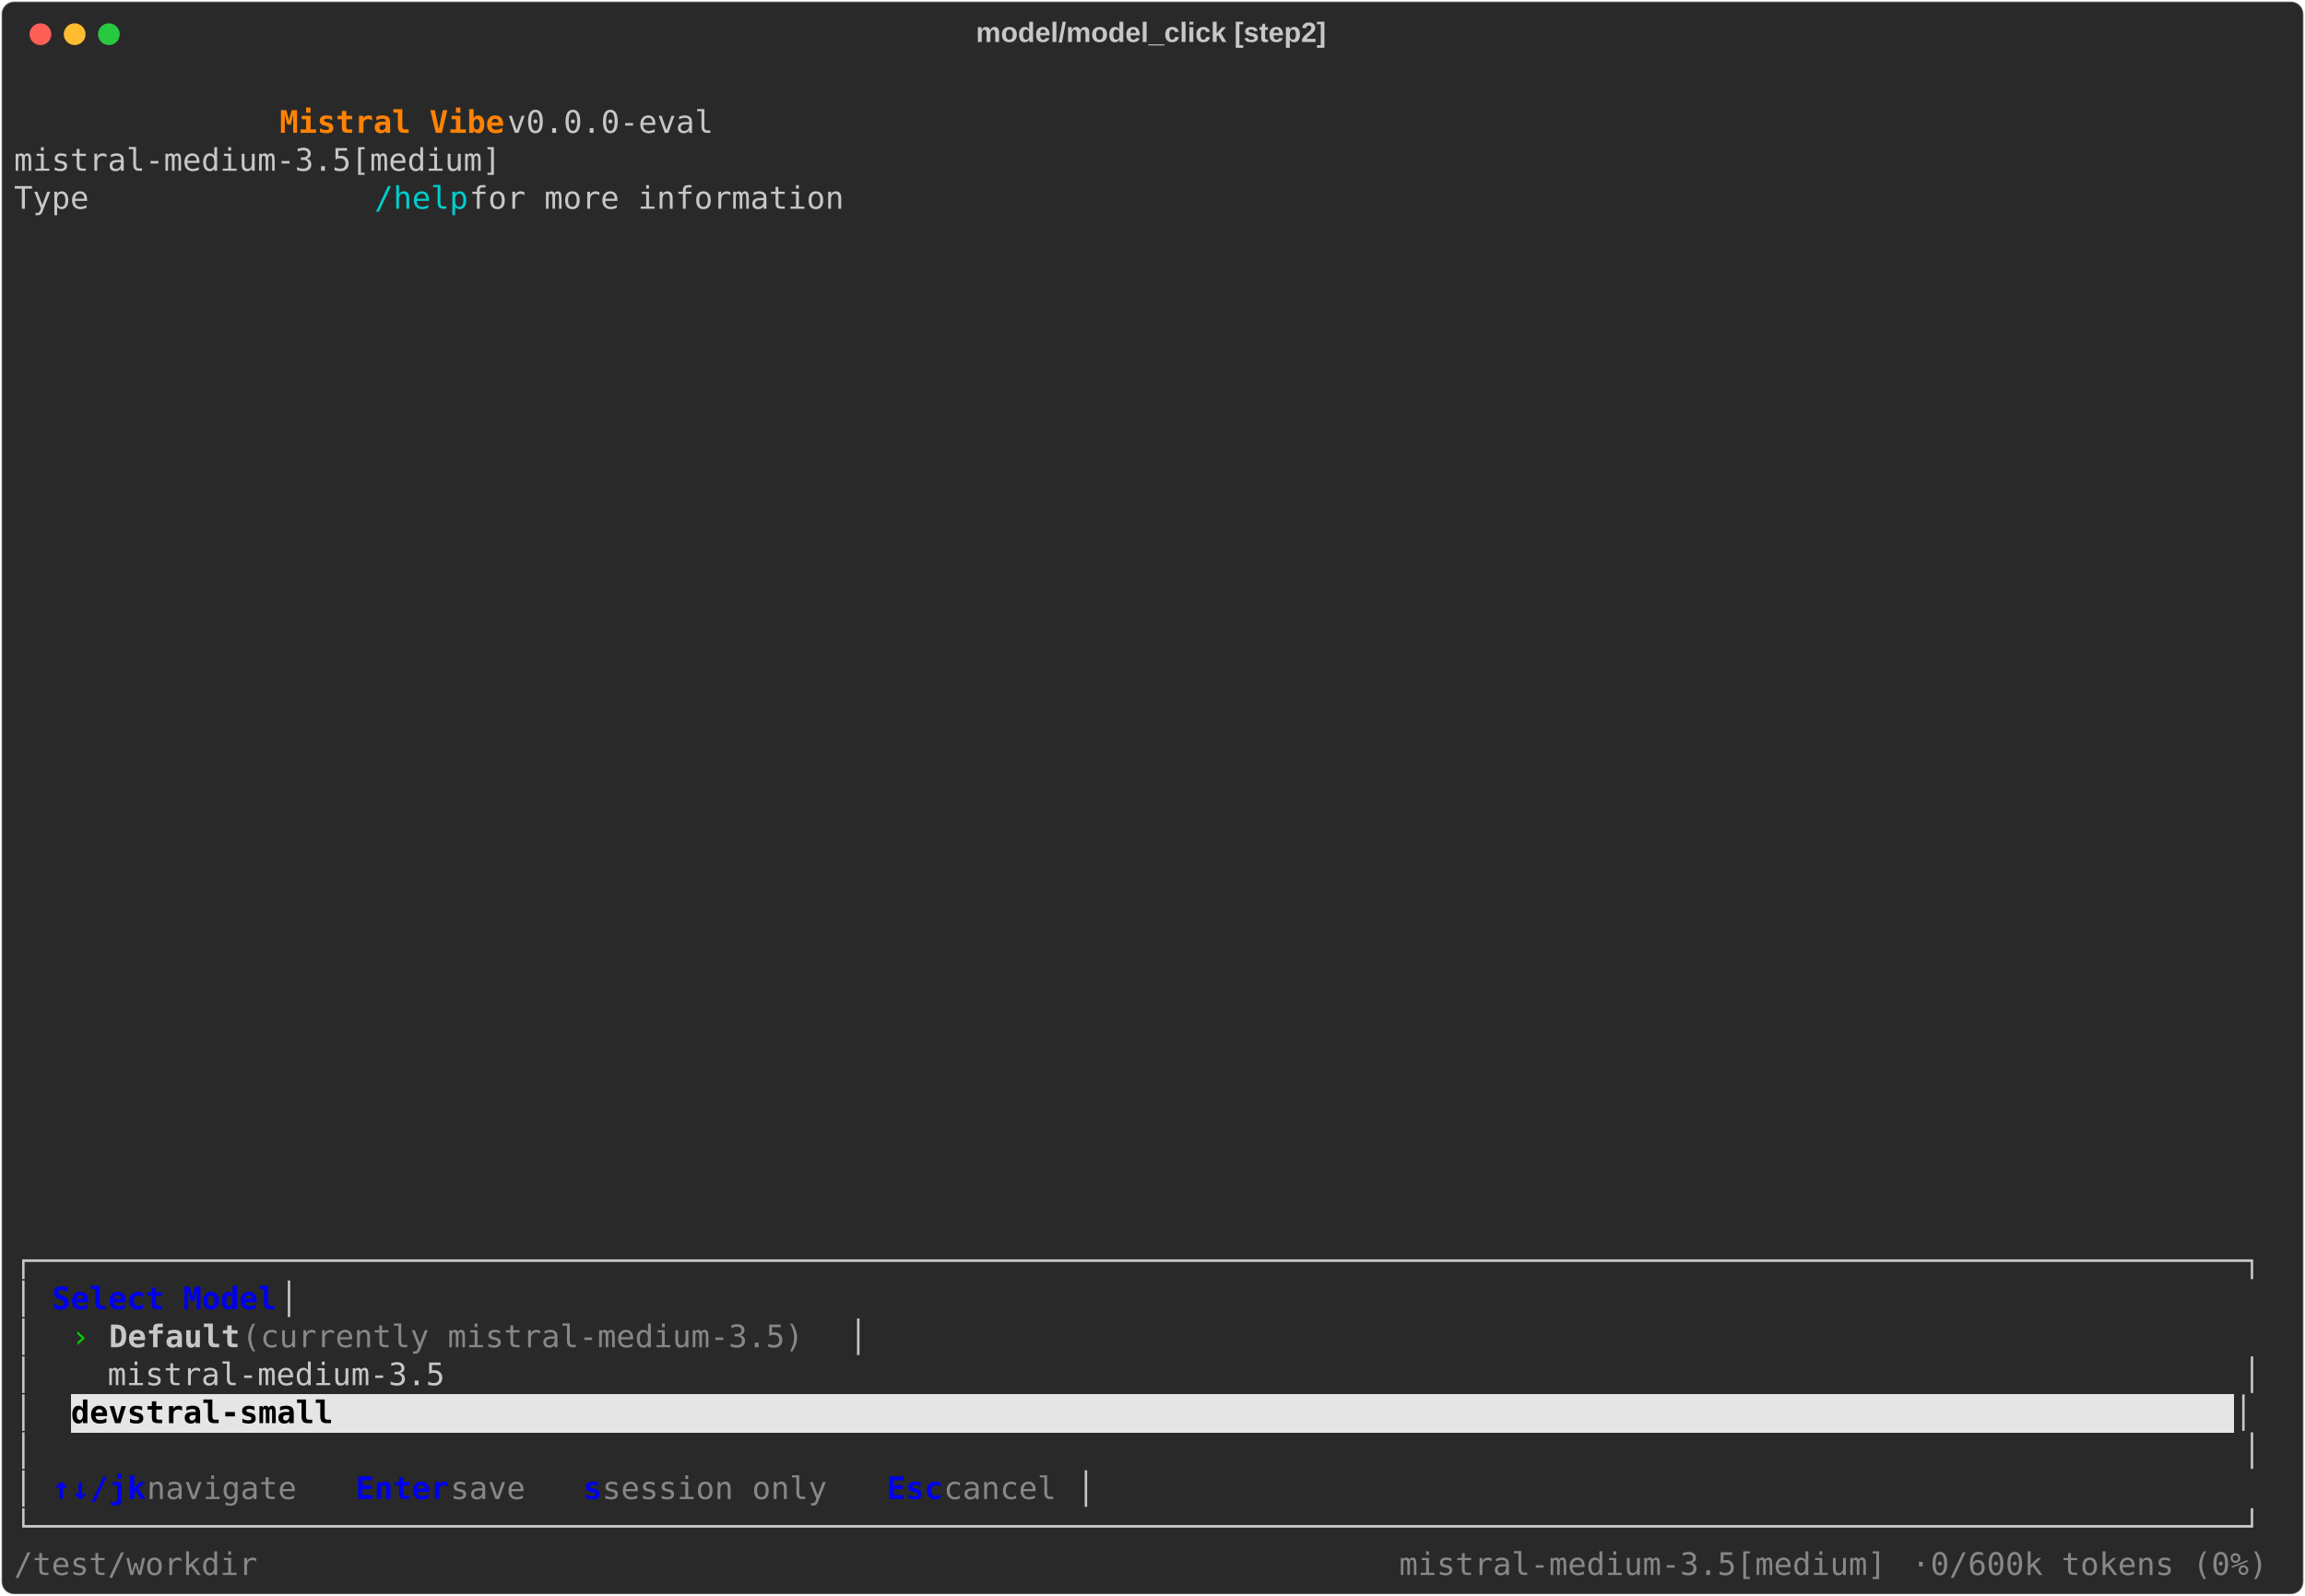
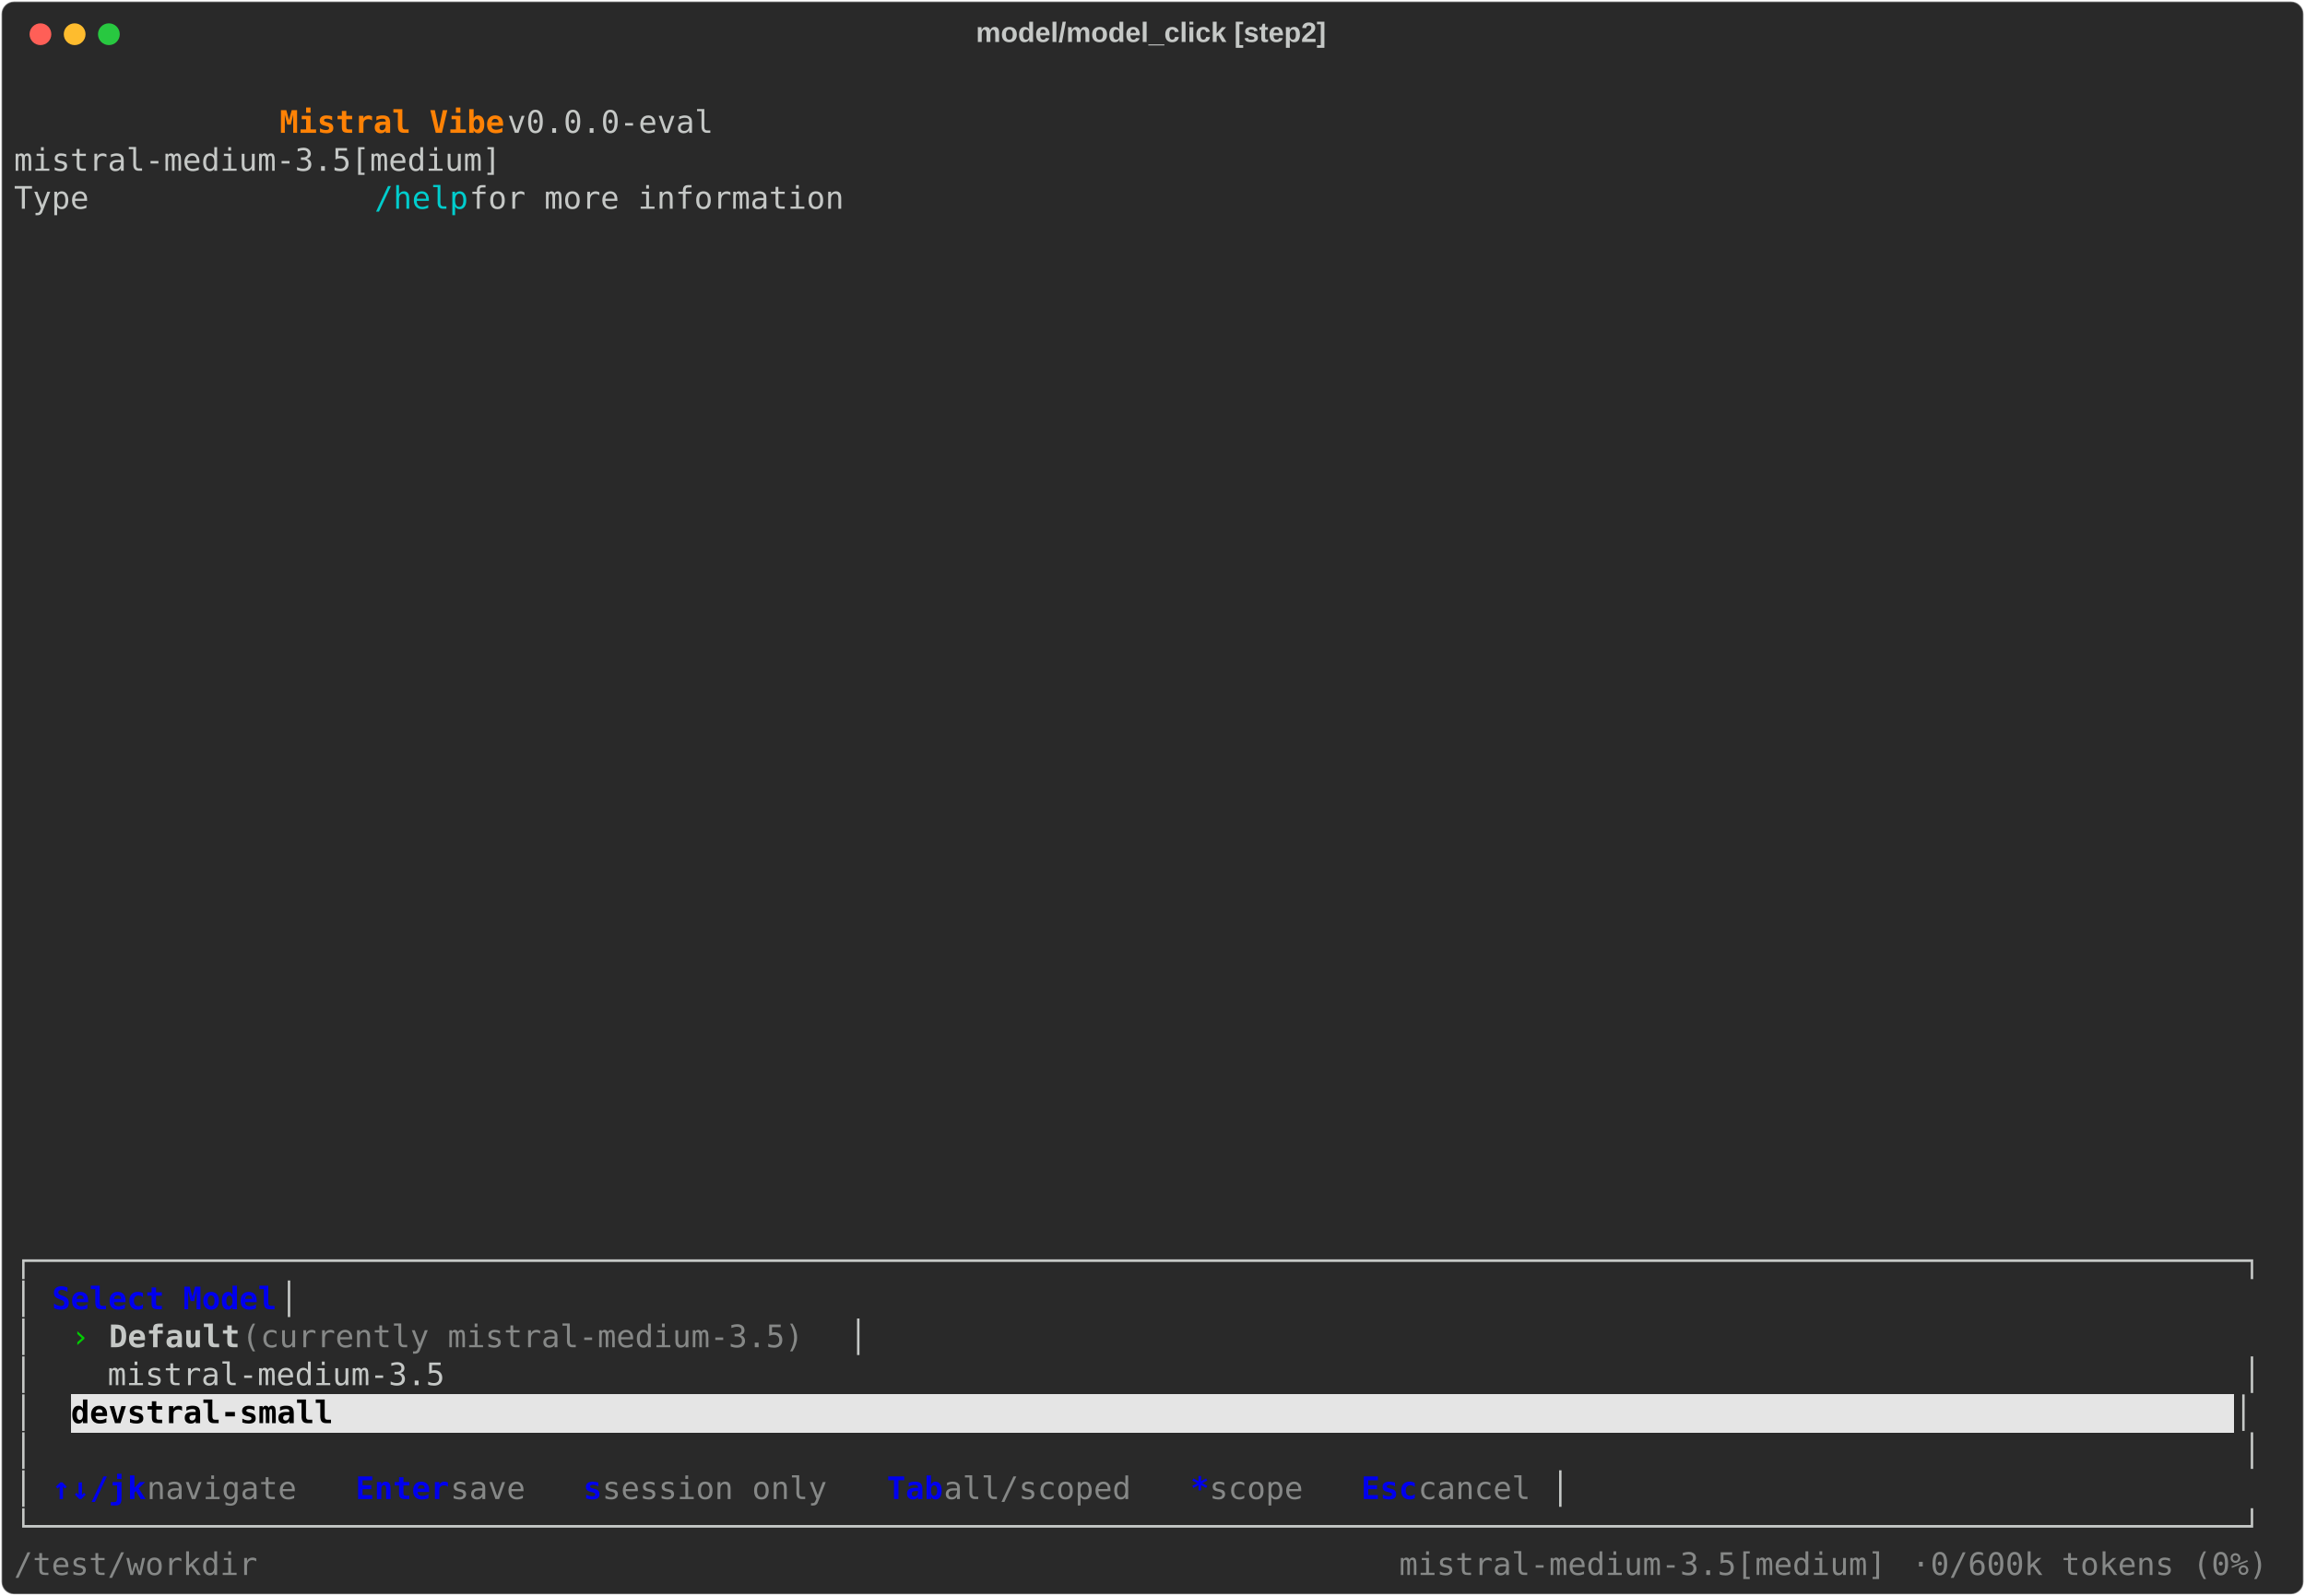
<svg xmlns="http://www.w3.org/2000/svg" class="rich-terminal" viewBox="0 0 1482 1026.0">
  <style>

    @font-face {
        font-family: "Fira Code";
        src: local("FiraCode-Regular"),
                url("https://cdnjs.cloudflare.com/ajax/libs/firacode/6.2.0/woff2/FiraCode-Regular.woff2") format("woff2"),
                url("https://cdnjs.cloudflare.com/ajax/libs/firacode/6.2.0/woff/FiraCode-Regular.woff") format("woff");
        font-style: normal;
        font-weight: 400;
    }
    @font-face {
        font-family: "Fira Code";
        src: local("FiraCode-Bold"),
                url("https://cdnjs.cloudflare.com/ajax/libs/firacode/6.2.0/woff2/FiraCode-Bold.woff2") format("woff2"),
                url("https://cdnjs.cloudflare.com/ajax/libs/firacode/6.2.0/woff/FiraCode-Bold.woff") format("woff");
        font-style: bold;
        font-weight: 700;
    }

    .vibe-matrix {
        font-family: Fira Code, monospace;
        font-size: 20px;
        line-height: 24.4px;
        font-variant-east-asian: full-width;
    }

    .vibe-title {
        font-size: 18px;
        font-weight: bold;
        font-family: arial;
    }

    .vibe-r1 { fill: #c5c8c6 }
.vibe-r2 { fill: #ff8205;font-weight: bold }
.vibe-r3 { fill: #00cdcd }
.vibe-r4 { fill: #0000ee;font-weight: bold }
.vibe-r5 { fill: #00cd00 }
.vibe-r6 { fill: #c5c8c6;font-weight: bold }
.vibe-r7 { fill: #868887 }
.vibe-r8 { fill: #000000;font-weight: bold }
    </style>
  <defs>
    <clipPath id="vibe-clip-terminal">
      <rect x="0" y="0" width="1463.0" height="975.0" />
    </clipPath>
    <clipPath id="vibe-line-0">
      <rect x="0" y="1.5" width="1464" height="24.65" />
    </clipPath>
    <clipPath id="vibe-line-1">
      <rect x="0" y="25.9" width="1464" height="24.65" />
    </clipPath>
    <clipPath id="vibe-line-2">
      <rect x="0" y="50.3" width="1464" height="24.65" />
    </clipPath>
    <clipPath id="vibe-line-3">
      <rect x="0" y="74.7" width="1464" height="24.65" />
    </clipPath>
    <clipPath id="vibe-line-4">
      <rect x="0" y="99.1" width="1464" height="24.65" />
    </clipPath>
    <clipPath id="vibe-line-5">
      <rect x="0" y="123.5" width="1464" height="24.65" />
    </clipPath>
    <clipPath id="vibe-line-6">
      <rect x="0" y="147.9" width="1464" height="24.65" />
    </clipPath>
    <clipPath id="vibe-line-7">
      <rect x="0" y="172.3" width="1464" height="24.65" />
    </clipPath>
    <clipPath id="vibe-line-8">
      <rect x="0" y="196.7" width="1464" height="24.65" />
    </clipPath>
    <clipPath id="vibe-line-9">
      <rect x="0" y="221.1" width="1464" height="24.65" />
    </clipPath>
    <clipPath id="vibe-line-10">
      <rect x="0" y="245.5" width="1464" height="24.65" />
    </clipPath>
    <clipPath id="vibe-line-11">
      <rect x="0" y="269.9" width="1464" height="24.65" />
    </clipPath>
    <clipPath id="vibe-line-12">
      <rect x="0" y="294.3" width="1464" height="24.65" />
    </clipPath>
    <clipPath id="vibe-line-13">
      <rect x="0" y="318.7" width="1464" height="24.65" />
    </clipPath>
    <clipPath id="vibe-line-14">
      <rect x="0" y="343.1" width="1464" height="24.65" />
    </clipPath>
    <clipPath id="vibe-line-15">
      <rect x="0" y="367.5" width="1464" height="24.65" />
    </clipPath>
    <clipPath id="vibe-line-16">
      <rect x="0" y="391.9" width="1464" height="24.65" />
    </clipPath>
    <clipPath id="vibe-line-17">
      <rect x="0" y="416.3" width="1464" height="24.65" />
    </clipPath>
    <clipPath id="vibe-line-18">
      <rect x="0" y="440.7" width="1464" height="24.65" />
    </clipPath>
    <clipPath id="vibe-line-19">
      <rect x="0" y="465.1" width="1464" height="24.65" />
    </clipPath>
    <clipPath id="vibe-line-20">
      <rect x="0" y="489.5" width="1464" height="24.65" />
    </clipPath>
    <clipPath id="vibe-line-21">
      <rect x="0" y="513.9" width="1464" height="24.65" />
    </clipPath>
    <clipPath id="vibe-line-22">
      <rect x="0" y="538.3" width="1464" height="24.65" />
    </clipPath>
    <clipPath id="vibe-line-23">
      <rect x="0" y="562.7" width="1464" height="24.65" />
    </clipPath>
    <clipPath id="vibe-line-24">
      <rect x="0" y="587.1" width="1464" height="24.65" />
    </clipPath>
    <clipPath id="vibe-line-25">
      <rect x="0" y="611.5" width="1464" height="24.65" />
    </clipPath>
    <clipPath id="vibe-line-26">
      <rect x="0" y="635.9" width="1464" height="24.65" />
    </clipPath>
    <clipPath id="vibe-line-27">
      <rect x="0" y="660.3" width="1464" height="24.65" />
    </clipPath>
    <clipPath id="vibe-line-28">
      <rect x="0" y="684.7" width="1464" height="24.65" />
    </clipPath>
    <clipPath id="vibe-line-29">
      <rect x="0" y="709.1" width="1464" height="24.65" />
    </clipPath>
    <clipPath id="vibe-line-30">
      <rect x="0" y="733.5" width="1464" height="24.65" />
    </clipPath>
    <clipPath id="vibe-line-31">
      <rect x="0" y="757.9" width="1464" height="24.65" />
    </clipPath>
    <clipPath id="vibe-line-32">
      <rect x="0" y="782.3" width="1464" height="24.65" />
    </clipPath>
    <clipPath id="vibe-line-33">
      <rect x="0" y="806.7" width="1464" height="24.65" />
    </clipPath>
    <clipPath id="vibe-line-34">
      <rect x="0" y="831.1" width="1464" height="24.65" />
    </clipPath>
    <clipPath id="vibe-line-35">
      <rect x="0" y="855.5" width="1464" height="24.65" />
    </clipPath>
    <clipPath id="vibe-line-36">
      <rect x="0" y="879.9" width="1464" height="24.65" />
    </clipPath>
    <clipPath id="vibe-line-37">
      <rect x="0" y="904.3" width="1464" height="24.65" />
    </clipPath>
    <clipPath id="vibe-line-38">
      <rect x="0" y="928.7" width="1464" height="24.65" />
    </clipPath>
  </defs>
  <rect fill="#292929" stroke="rgba(255,255,255,0.35)" stroke-width="1" x="1" y="1" width="1480" height="1024" rx="8" />
  <text class="vibe-title" fill="#c5c8c6" text-anchor="middle" x="740" y="27">model/model_click [step2]</text>
  <g transform="translate(26,22)">
    <circle cx="0" cy="0" r="7" fill="#ff5f57" />
    <circle cx="22" cy="0" r="7" fill="#febc2e" />
    <circle cx="44" cy="0" r="7" fill="#28c840" />
  </g>
  <g transform="translate(9, 41)" clip-path="url(#vibe-clip-terminal)">
    <rect fill="#e5e5e5" x="36.6" y="855.5" width="1390.8" height="24.65" shape-rendering="crispEdges" />
    <g class="vibe-matrix">
      <text class="vibe-r1" x="1464" y="20" textLength="12.2" clip-path="url(#vibe-line-0)">
</text>
      <text class="vibe-r2" x="170.8 183 195.2 207.4 219.6 231.8 244 256.2 268.4 280.6 292.8 305" y="44.4" clip-path="url(#vibe-line-1)" style="font-variant-ligatures:none;font-kerning:none">Mistral Vibe</text>
      <text class="vibe-r1" x="317.2 329.4 341.6 353.8 366 378.2 390.4 402.6 414.8 427 439.2 451.4 463.6 475.8 488 500.2 512.4 524.6 536.8 549 561.2 573.4 585.6 597.8 610 622.2 634.4 646.6 658.8 671 683.2 695.4 707.6 719.8 732 744.2 756.4 768.6 780.8 793 805.2 817.4 829.6 841.8 854 866.2 878.4 890.6 902.8 915 927.2 939.4 951.6 963.8 976 988.2 1000.4 1012.6 1024.8 1037 1049.2 1061.4 1073.6 1085.8 1098 1110.2 1122.4 1134.6 1146.8 1159 1171.2 1183.4 1195.6 1207.8 1220 1232.2 1244.4 1256.6 1268.8 1281 1293.2 1305.4 1317.6 1329.8 1342 1354.2 1366.4 1378.6 1390.8 1403 1415.2 1427.4 1439.6 1451.8" y="44.4" clip-path="url(#vibe-line-1)" style="font-variant-ligatures:none;font-kerning:none"> v0.0.0-eval                                                                                  </text>
      <text class="vibe-r1" x="1464" y="44.4" textLength="12.2" clip-path="url(#vibe-line-1)">
</text>
      <text class="vibe-r1" x="0 12.2 24.4 36.6 48.8 61 73.2 85.4 97.6 109.8 122 134.2 146.4 158.6 170.8 183 195.2 207.4 219.6 231.8 244 256.2 268.4 280.6 292.8 305 317.2 329.4 341.6 353.8 366 378.2 390.4 402.6 414.8 427 439.2 451.4 463.6 475.8 488 500.2 512.4 524.6 536.8 549 561.2 573.4 585.6 597.8 610 622.2 634.4 646.6 658.8 671 683.2 695.4 707.6 719.8 732 744.2 756.4 768.6 780.8 793 805.2 817.4 829.6 841.8 854 866.2 878.4 890.6 902.8 915 927.2 939.4 951.6 963.8 976 988.2 1000.4 1012.6 1024.8 1037 1049.2 1061.4 1073.6 1085.8 1098 1110.2 1122.4 1134.6 1146.8 1159 1171.2 1183.4 1195.6 1207.8 1220 1232.2 1244.4 1256.6 1268.8 1281 1293.2 1305.4 1317.6 1329.8 1342 1354.2 1366.4 1378.6 1390.8 1403 1415.2 1427.4 1439.6 1451.8" y="68.8" clip-path="url(#vibe-line-2)" style="font-variant-ligatures:none;font-kerning:none">              mistral-medium-3.5[medium]                                                                                </text>
      <text class="vibe-r1" x="1464" y="68.8" textLength="12.2" clip-path="url(#vibe-line-2)">
</text>
      <text class="vibe-r1" x="0 12.2 24.4 36.6 48.8 61 73.2 85.4 97.6 109.8 122 134.2 146.4 158.6 170.8 183 195.2 207.4 219.6" y="93.2" clip-path="url(#vibe-line-3)" style="font-variant-ligatures:none;font-kerning:none">              Type </text>
      <text class="vibe-r3" x="231.8 244 256.2 268.4 280.6" y="93.2" clip-path="url(#vibe-line-3)" style="font-variant-ligatures:none;font-kerning:none">/help</text>
      <text class="vibe-r1" x="292.8 305 317.2 329.4 341.6 353.8 366 378.2 390.4 402.6 414.8 427 439.2 451.4 463.6 475.8 488 500.2 512.4 524.6 536.8 549 561.2 573.4 585.6 597.8 610 622.2 634.4 646.6 658.8 671 683.2 695.4 707.6 719.8 732 744.2 756.4 768.6 780.8 793 805.2 817.4 829.6 841.8 854 866.2 878.4 890.6 902.8 915 927.2 939.4 951.6 963.8 976 988.2 1000.4 1012.6 1024.8 1037 1049.2 1061.4 1073.6 1085.8 1098 1110.2 1122.4 1134.6 1146.8 1159 1171.2 1183.4 1195.6 1207.8 1220 1232.2 1244.4 1256.6 1268.8 1281 1293.2 1305.4 1317.6 1329.8 1342 1354.2 1366.4 1378.6 1390.8 1403 1415.2 1427.4 1439.6 1451.8" y="93.2" clip-path="url(#vibe-line-3)" style="font-variant-ligatures:none;font-kerning:none"> for more information                                                                           </text>
      <text class="vibe-r1" x="1464" y="93.2" textLength="12.2" clip-path="url(#vibe-line-3)">
</text>
      <text class="vibe-r1" x="1464" y="117.6" textLength="12.2" clip-path="url(#vibe-line-4)">
</text>
      <text class="vibe-r1" x="1464" y="142" textLength="12.2" clip-path="url(#vibe-line-5)">
</text>
      <text class="vibe-r1" x="1464" y="166.4" textLength="12.2" clip-path="url(#vibe-line-6)">
</text>
      <text class="vibe-r1" x="1464" y="190.8" textLength="12.2" clip-path="url(#vibe-line-7)">
</text>
      <text class="vibe-r1" x="1464" y="215.2" textLength="12.2" clip-path="url(#vibe-line-8)">
</text>
      <text class="vibe-r1" x="1464" y="239.6" textLength="12.2" clip-path="url(#vibe-line-9)">
</text>
      <text class="vibe-r1" x="1464" y="264" textLength="12.2" clip-path="url(#vibe-line-10)">
</text>
      <text class="vibe-r1" x="1464" y="288.4" textLength="12.2" clip-path="url(#vibe-line-11)">
</text>
      <text class="vibe-r1" x="1464" y="312.8" textLength="12.2" clip-path="url(#vibe-line-12)">
</text>
      <text class="vibe-r1" x="1464" y="337.2" textLength="12.2" clip-path="url(#vibe-line-13)">
</text>
      <text class="vibe-r1" x="1464" y="361.6" textLength="12.2" clip-path="url(#vibe-line-14)">
</text>
      <text class="vibe-r1" x="1464" y="386" textLength="12.2" clip-path="url(#vibe-line-15)">
</text>
      <text class="vibe-r1" x="1464" y="410.4" textLength="12.2" clip-path="url(#vibe-line-16)">
</text>
      <text class="vibe-r1" x="1464" y="434.8" textLength="12.2" clip-path="url(#vibe-line-17)">
</text>
      <text class="vibe-r1" x="1464" y="459.2" textLength="12.2" clip-path="url(#vibe-line-18)">
</text>
      <text class="vibe-r1" x="1464" y="483.6" textLength="12.2" clip-path="url(#vibe-line-19)">
</text>
      <text class="vibe-r1" x="1464" y="508" textLength="12.2" clip-path="url(#vibe-line-20)">
</text>
      <text class="vibe-r1" x="1464" y="532.4" textLength="12.2" clip-path="url(#vibe-line-21)">
</text>
      <text class="vibe-r1" x="1464" y="556.8" textLength="12.2" clip-path="url(#vibe-line-22)">
</text>
      <text class="vibe-r1" x="1464" y="581.2" textLength="12.2" clip-path="url(#vibe-line-23)">
</text>
      <text class="vibe-r1" x="1464" y="605.6" textLength="12.2" clip-path="url(#vibe-line-24)">
</text>
      <text class="vibe-r1" x="1464" y="630" textLength="12.2" clip-path="url(#vibe-line-25)">
</text>
      <text class="vibe-r1" x="1464" y="654.4" textLength="12.2" clip-path="url(#vibe-line-26)">
</text>
      <text class="vibe-r1" x="1464" y="678.8" textLength="12.2" clip-path="url(#vibe-line-27)">
</text>
      <text class="vibe-r1" x="1464" y="703.2" textLength="12.2" clip-path="url(#vibe-line-28)">
</text>
      <text class="vibe-r1" x="1464" y="727.6" textLength="12.2" clip-path="url(#vibe-line-29)">
</text>
      <text class="vibe-r1" x="1464" y="752" textLength="12.2" clip-path="url(#vibe-line-30)">
</text>
      <text class="vibe-r1" x="0 12.2 24.4 36.6 48.8 61 73.2 85.4 97.6 109.8 122 134.2 146.4 158.6 170.8 183 195.2 207.4 219.6 231.8 244 256.2 268.4 280.6 292.8 305 317.2 329.4 341.6 353.8 366 378.2 390.4 402.6 414.8 427 439.2 451.4 463.6 475.8 488 500.2 512.4 524.6 536.8 549 561.2 573.4 585.6 597.8 610 622.2 634.4 646.6 658.8 671 683.2 695.4 707.6 719.8 732 744.2 756.4 768.6 780.8 793 805.2 817.4 829.6 841.8 854 866.2 878.4 890.6 902.8 915 927.2 939.4 951.6 963.8 976 988.2 1000.4 1012.6 1024.8 1037 1049.2 1061.4 1073.6 1085.8 1098 1110.2 1122.4 1134.6 1146.8 1159 1171.2 1183.4 1195.6 1207.8 1220 1232.2 1244.4 1256.6 1268.8 1281 1293.2 1305.4 1317.6 1329.8 1342 1354.2 1366.4 1378.6 1390.8 1403 1415.2 1427.4 1439.6 1451.8" y="776.4" clip-path="url(#vibe-line-31)" style="font-variant-ligatures:none;font-kerning:none">┌──────────────────────────────────────────────────────────────────────────────────────────────────────────────────────┐</text>
      <text class="vibe-r1" x="1464" y="776.4" textLength="12.2" clip-path="url(#vibe-line-31)">
</text>
      <text class="vibe-r1" x="0 12.2" y="800.8" clip-path="url(#vibe-line-32)" style="font-variant-ligatures:none;font-kerning:none">│ </text>
      <text class="vibe-r4" x="24.4 36.6 48.8 61 73.2 85.4 97.6 109.8 122 134.2 146.4 158.6" y="800.8" clip-path="url(#vibe-line-32)" style="font-variant-ligatures:none;font-kerning:none">Select Model</text>
      <text class="vibe-r1" x="170.8 183 195.2 207.4 219.6 231.8 244 256.2 268.4 280.6 292.8 305 317.2 329.4 341.6 353.8 366 378.2 390.4 402.6 414.8 427 439.2 451.4 463.6 475.8 488 500.2 512.4 524.6 536.8 549 561.2 573.4 585.6 597.8 610 622.2 634.4 646.6 658.8 671 683.2 695.4 707.6 719.8 732 744.2 756.4 768.6 780.8 793 805.2 817.4 829.6 841.8 854 866.2 878.4 890.6 902.8 915 927.2 939.4 951.6 963.8 976 988.2 1000.4 1012.6 1024.8 1037 1049.2 1061.4 1073.6 1085.8 1098 1110.2 1122.4 1134.6 1146.8 1159 1171.2 1183.4 1195.6 1207.8 1220 1232.2 1244.4 1256.6 1268.8 1281 1293.2 1305.4 1317.6 1329.8 1342 1354.2 1366.4 1378.6 1390.8 1403 1415.2 1427.4 1439.6 1451.8" y="800.8" clip-path="url(#vibe-line-32)" style="font-variant-ligatures:none;font-kerning:none">                                                                                                         │</text>
      <text class="vibe-r1" x="1464" y="800.8" textLength="12.2" clip-path="url(#vibe-line-32)">
</text>
      <text class="vibe-r1" x="0 12.2 24.4" y="825.2" clip-path="url(#vibe-line-33)" style="font-variant-ligatures:none;font-kerning:none">│  </text>
      <text class="vibe-r5" x="36.6" y="825.2" textLength="12.2" clip-path="url(#vibe-line-33)">›</text>
      <text class="vibe-r6" x="61 73.2 85.4 97.6 109.8 122 134.2" y="825.2" clip-path="url(#vibe-line-33)" style="font-variant-ligatures:none;font-kerning:none">Default</text>
      <text class="vibe-r7" x="146.4 158.6 170.8 183 195.2 207.4 219.6 231.8 244 256.2 268.4 280.6 292.8 305 317.2 329.4 341.6 353.8 366 378.2 390.4 402.6 414.8 427 439.2 451.4 463.6 475.8 488 500.2 512.4 524.6" y="825.2" clip-path="url(#vibe-line-33)" style="font-variant-ligatures:none;font-kerning:none">  (currently mistral-medium-3.5)</text>
      <text class="vibe-r1" x="536.8 549 561.2 573.4 585.6 597.8 610 622.2 634.4 646.6 658.8 671 683.2 695.4 707.6 719.8 732 744.2 756.4 768.6 780.8 793 805.2 817.4 829.6 841.8 854 866.2 878.4 890.6 902.8 915 927.2 939.4 951.6 963.8 976 988.2 1000.4 1012.6 1024.8 1037 1049.2 1061.4 1073.6 1085.8 1098 1110.2 1122.4 1134.6 1146.8 1159 1171.2 1183.4 1195.6 1207.8 1220 1232.2 1244.4 1256.6 1268.8 1281 1293.2 1305.4 1317.6 1329.8 1342 1354.2 1366.4 1378.6 1390.8 1403 1415.2 1427.4 1439.6 1451.8" y="825.2" clip-path="url(#vibe-line-33)" style="font-variant-ligatures:none;font-kerning:none">                                                                           │</text>
      <text class="vibe-r1" x="1464" y="825.2" textLength="12.2" clip-path="url(#vibe-line-33)">
</text>
      <text class="vibe-r1" x="0 12.2 24.4 36.6 48.8 61 73.2 85.4 97.6 109.8 122 134.2 146.4 158.6 170.8 183 195.2 207.4 219.6 231.8 244 256.2 268.4 280.6 292.8 305 317.2 329.4 341.6 353.8 366 378.2 390.4 402.6 414.8 427 439.2 451.4 463.6 475.8 488 500.2 512.4 524.6 536.8 549 561.2 573.4 585.6 597.8 610 622.2 634.4 646.6 658.8 671 683.2 695.4 707.6 719.8 732 744.2 756.4 768.6 780.8 793 805.2 817.4 829.6 841.8 854 866.2 878.4 890.6 902.8 915 927.2 939.4 951.6 963.8 976 988.2 1000.4 1012.6 1024.8 1037 1049.2 1061.4 1073.6 1085.8 1098 1110.2 1122.4 1134.6 1146.8 1159 1171.2 1183.4 1195.6 1207.8 1220 1232.2 1244.4 1256.6 1268.8 1281 1293.2 1305.4 1317.6 1329.8 1342 1354.2 1366.4 1378.6 1390.8 1403 1415.2 1427.4 1439.6 1451.8" y="849.6" clip-path="url(#vibe-line-34)" style="font-variant-ligatures:none;font-kerning:none">│    mistral-medium-3.5                                                                                                │</text>
      <text class="vibe-r1" x="1464" y="849.6" textLength="12.2" clip-path="url(#vibe-line-34)">
</text>
      <text class="vibe-r1" x="0 12.2 24.4" y="874" clip-path="url(#vibe-line-35)" style="font-variant-ligatures:none;font-kerning:none">│  </text>
      <text class="vibe-r8" x="36.6 48.8 61 73.2 85.4 97.6 109.8 122 134.2 146.4 158.6 170.8 183 195.2 207.4 219.6 231.8 244 256.2 268.4 280.6 292.8 305 317.2 329.4 341.6 353.8 366 378.2 390.4 402.6 414.8 427 439.2 451.4 463.6 475.8 488 500.2 512.4 524.6 536.8 549 561.2 573.4 585.6 597.8 610 622.2 634.4 646.6 658.8 671 683.2 695.4 707.6 719.8 732 744.2 756.4 768.6 780.8 793 805.2 817.4 829.6 841.8 854 866.2 878.4 890.6 902.8 915 927.2 939.4 951.6 963.8 976 988.2 1000.4 1012.6 1024.8 1037 1049.2 1061.4 1073.6 1085.8 1098 1110.2 1122.4 1134.6 1146.8 1159 1171.2 1183.4 1195.6 1207.8 1220 1232.2 1244.4 1256.6 1268.8 1281 1293.2 1305.4 1317.6 1329.8 1342 1354.2 1366.4 1378.6 1390.8 1403 1415.2" y="874" clip-path="url(#vibe-line-35)" style="font-variant-ligatures:none;font-kerning:none">  devstral-small                                                                                                  </text>
      <text class="vibe-r1" x="1427.4 1439.6 1451.8" y="874" clip-path="url(#vibe-line-35)" style="font-variant-ligatures:none;font-kerning:none">  │</text>
      <text class="vibe-r1" x="1464" y="874" textLength="12.2" clip-path="url(#vibe-line-35)">
</text>
      <text class="vibe-r1" x="0 12.2 24.4 36.6 48.8 61 73.2 85.4 97.6 109.8 122 134.2 146.4 158.6 170.8 183 195.2 207.4 219.6 231.8 244 256.2 268.4 280.6 292.8 305 317.2 329.4 341.6 353.8 366 378.2 390.4 402.6 414.8 427 439.2 451.4 463.6 475.8 488 500.2 512.4 524.6 536.8 549 561.2 573.4 585.6 597.8 610 622.2 634.4 646.6 658.8 671 683.2 695.4 707.6 719.8 732 744.2 756.4 768.6 780.8 793 805.2 817.4 829.6 841.8 854 866.2 878.4 890.6 902.8 915 927.2 939.4 951.6 963.8 976 988.2 1000.4 1012.6 1024.8 1037 1049.2 1061.4 1073.6 1085.8 1098 1110.2 1122.4 1134.6 1146.8 1159 1171.2 1183.4 1195.6 1207.8 1220 1232.2 1244.4 1256.6 1268.8 1281 1293.2 1305.4 1317.6 1329.8 1342 1354.2 1366.4 1378.6 1390.8 1403 1415.2 1427.4 1439.6 1451.8" y="898.4" clip-path="url(#vibe-line-36)" style="font-variant-ligatures:none;font-kerning:none">│                                                                                                                      │</text>
      <text class="vibe-r1" x="1464" y="898.4" textLength="12.2" clip-path="url(#vibe-line-36)">
</text>
      <text class="vibe-r1" x="0 12.2" y="922.8" clip-path="url(#vibe-line-37)" style="font-variant-ligatures:none;font-kerning:none">│ </text>
      <text class="vibe-r4" x="24.4" y="922.8" textLength="12.2" clip-path="url(#vibe-line-37)">↑</text>
      <text class="vibe-r4" x="36.6" y="922.8" textLength="12.2" clip-path="url(#vibe-line-37)">↓</text>
      <text class="vibe-r4" x="48.8 61 73.2" y="922.8" clip-path="url(#vibe-line-37)" style="font-variant-ligatures:none;font-kerning:none">/jk</text>
      <text class="vibe-r7" x="85.4 97.6 109.8 122 134.2 146.4 158.6 170.8 183 195.2 207.4" y="922.8" clip-path="url(#vibe-line-37)" style="font-variant-ligatures:none;font-kerning:none"> navigate  </text>
      <text class="vibe-r4" x="219.6 231.8 244 256.2 268.4" y="922.8" clip-path="url(#vibe-line-37)" style="font-variant-ligatures:none;font-kerning:none">Enter</text>
      <text class="vibe-r7" x="280.6 292.8 305 317.2 329.4 341.6 353.8" y="922.8" clip-path="url(#vibe-line-37)" style="font-variant-ligatures:none;font-kerning:none"> save  </text>
      <text class="vibe-r4" x="366" y="922.8" textLength="12.2" clip-path="url(#vibe-line-37)">s</text>
      <text class="vibe-r7" x="378.2 390.4 402.6 414.8 427 439.2 451.4 463.6 475.8 488 500.2 512.4 524.6 536.8 549" y="922.8" clip-path="url(#vibe-line-37)" style="font-variant-ligatures:none;font-kerning:none"> session only  </text>
-       <text class="vibe-r4" x="561.2 573.4 585.6" y="922.8" clip-path="url(#vibe-line-37)" style="font-variant-ligatures:none;font-kerning:none">Esc</text>
-       <text class="vibe-r7" x="597.8 610 622.2 634.4 646.6 658.8 671" y="922.8" clip-path="url(#vibe-line-37)" style="font-variant-ligatures:none;font-kerning:none"> cancel</text>
-       <text class="vibe-r1" x="683.2 695.4 707.6 719.8 732 744.2 756.4 768.6 780.8 793 805.2 817.4 829.6 841.8 854 866.2 878.4 890.6 902.8 915 927.2 939.4 951.6 963.8 976 988.2 1000.4 1012.6 1024.8 1037 1049.2 1061.4 1073.6 1085.8 1098 1110.2 1122.4 1134.6 1146.8 1159 1171.2 1183.4 1195.6 1207.8 1220 1232.2 1244.4 1256.6 1268.8 1281 1293.2 1305.4 1317.6 1329.8 1342 1354.2 1366.4 1378.6 1390.8 1403 1415.2 1427.4 1439.6 1451.8" y="922.8" clip-path="url(#vibe-line-37)" style="font-variant-ligatures:none;font-kerning:none">                                                               │</text>
+       <text class="vibe-r4" x="561.2 573.4 585.6" y="922.8" clip-path="url(#vibe-line-37)" style="font-variant-ligatures:none;font-kerning:none">Tab</text>
+       <text class="vibe-r7" x="597.8 610 622.2 634.4 646.6 658.8 671 683.2 695.4 707.6 719.8 732 744.2" y="922.8" clip-path="url(#vibe-line-37)" style="font-variant-ligatures:none;font-kerning:none"> all/scoped  </text>
+       <text class="vibe-r4" x="756.4" y="922.8" textLength="12.2" clip-path="url(#vibe-line-37)">*</text>
+       <text class="vibe-r7" x="768.6 780.8 793 805.2 817.4 829.6 841.8 854" y="922.8" clip-path="url(#vibe-line-37)" style="font-variant-ligatures:none;font-kerning:none"> scope  </text>
+       <text class="vibe-r4" x="866.2 878.4 890.6" y="922.8" clip-path="url(#vibe-line-37)" style="font-variant-ligatures:none;font-kerning:none">Esc</text>
+       <text class="vibe-r7" x="902.8 915 927.2 939.4 951.6 963.8 976" y="922.8" clip-path="url(#vibe-line-37)" style="font-variant-ligatures:none;font-kerning:none"> cancel</text>
+       <text class="vibe-r1" x="988.2 1000.4 1012.6 1024.8 1037 1049.2 1061.4 1073.6 1085.8 1098 1110.2 1122.4 1134.6 1146.8 1159 1171.2 1183.4 1195.6 1207.8 1220 1232.2 1244.4 1256.6 1268.8 1281 1293.2 1305.4 1317.6 1329.8 1342 1354.2 1366.4 1378.6 1390.8 1403 1415.2 1427.4 1439.6 1451.8" y="922.8" clip-path="url(#vibe-line-37)" style="font-variant-ligatures:none;font-kerning:none">                                      │</text>
      <text class="vibe-r1" x="1464" y="922.8" textLength="12.2" clip-path="url(#vibe-line-37)">
</text>
      <text class="vibe-r1" x="0 12.2 24.4 36.6 48.8 61 73.2 85.4 97.6 109.8 122 134.2 146.4 158.6 170.8 183 195.2 207.4 219.6 231.8 244 256.2 268.4 280.6 292.8 305 317.2 329.4 341.6 353.8 366 378.2 390.4 402.6 414.8 427 439.2 451.4 463.6 475.8 488 500.2 512.4 524.6 536.8 549 561.2 573.4 585.6 597.8 610 622.2 634.4 646.6 658.8 671 683.2 695.4 707.6 719.8 732 744.2 756.4 768.6 780.8 793 805.2 817.4 829.6 841.8 854 866.2 878.4 890.6 902.8 915 927.2 939.4 951.6 963.8 976 988.2 1000.4 1012.6 1024.8 1037 1049.2 1061.4 1073.6 1085.8 1098 1110.2 1122.4 1134.6 1146.8 1159 1171.2 1183.4 1195.6 1207.8 1220 1232.2 1244.4 1256.6 1268.8 1281 1293.2 1305.4 1317.6 1329.8 1342 1354.2 1366.4 1378.6 1390.8 1403 1415.2 1427.4 1439.6 1451.8" y="947.2" clip-path="url(#vibe-line-38)" style="font-variant-ligatures:none;font-kerning:none">└──────────────────────────────────────────────────────────────────────────────────────────────────────────────────────┘</text>
      <text class="vibe-r1" x="1464" y="947.2" textLength="12.2" clip-path="url(#vibe-line-38)">
</text>
      <text class="vibe-r7" x="0 12.2 24.4 36.6 48.8 61 73.2 85.4 97.6 109.8 122 134.2 146.4" y="971.6" clip-path="url(#vibe-line-39)" style="font-variant-ligatures:none;font-kerning:none">/test/workdir</text>
      <text class="vibe-r7" x="890.6 902.8 915 927.2 939.4 951.6 963.8 976 988.2 1000.4 1012.6 1024.8 1037 1049.2 1061.4 1073.6 1085.8 1098 1110.2 1122.4 1134.6 1146.8 1159 1171.2 1183.4 1195.6 1207.8" y="971.6" clip-path="url(#vibe-line-39)" style="font-variant-ligatures:none;font-kerning:none">mistral-medium-3.5[medium] </text>
      <text class="vibe-r7" x="1220" y="971.6" textLength="12.2" clip-path="url(#vibe-line-39)">·</text>
      <text class="vibe-r7" x="1232.2 1244.4 1256.6 1268.8 1281 1293.2 1305.4 1317.6 1329.8 1342 1354.2 1366.4 1378.6 1390.8 1403 1415.2 1427.4 1439.6 1451.8" y="971.6" clip-path="url(#vibe-line-39)" style="font-variant-ligatures:none;font-kerning:none"> 0/600k tokens (0%)</text>
      <text class="vibe-r1" x="1464" y="971.6" textLength="12.2" clip-path="url(#vibe-line-39)">
</text>
    </g>
  </g>
</svg>
